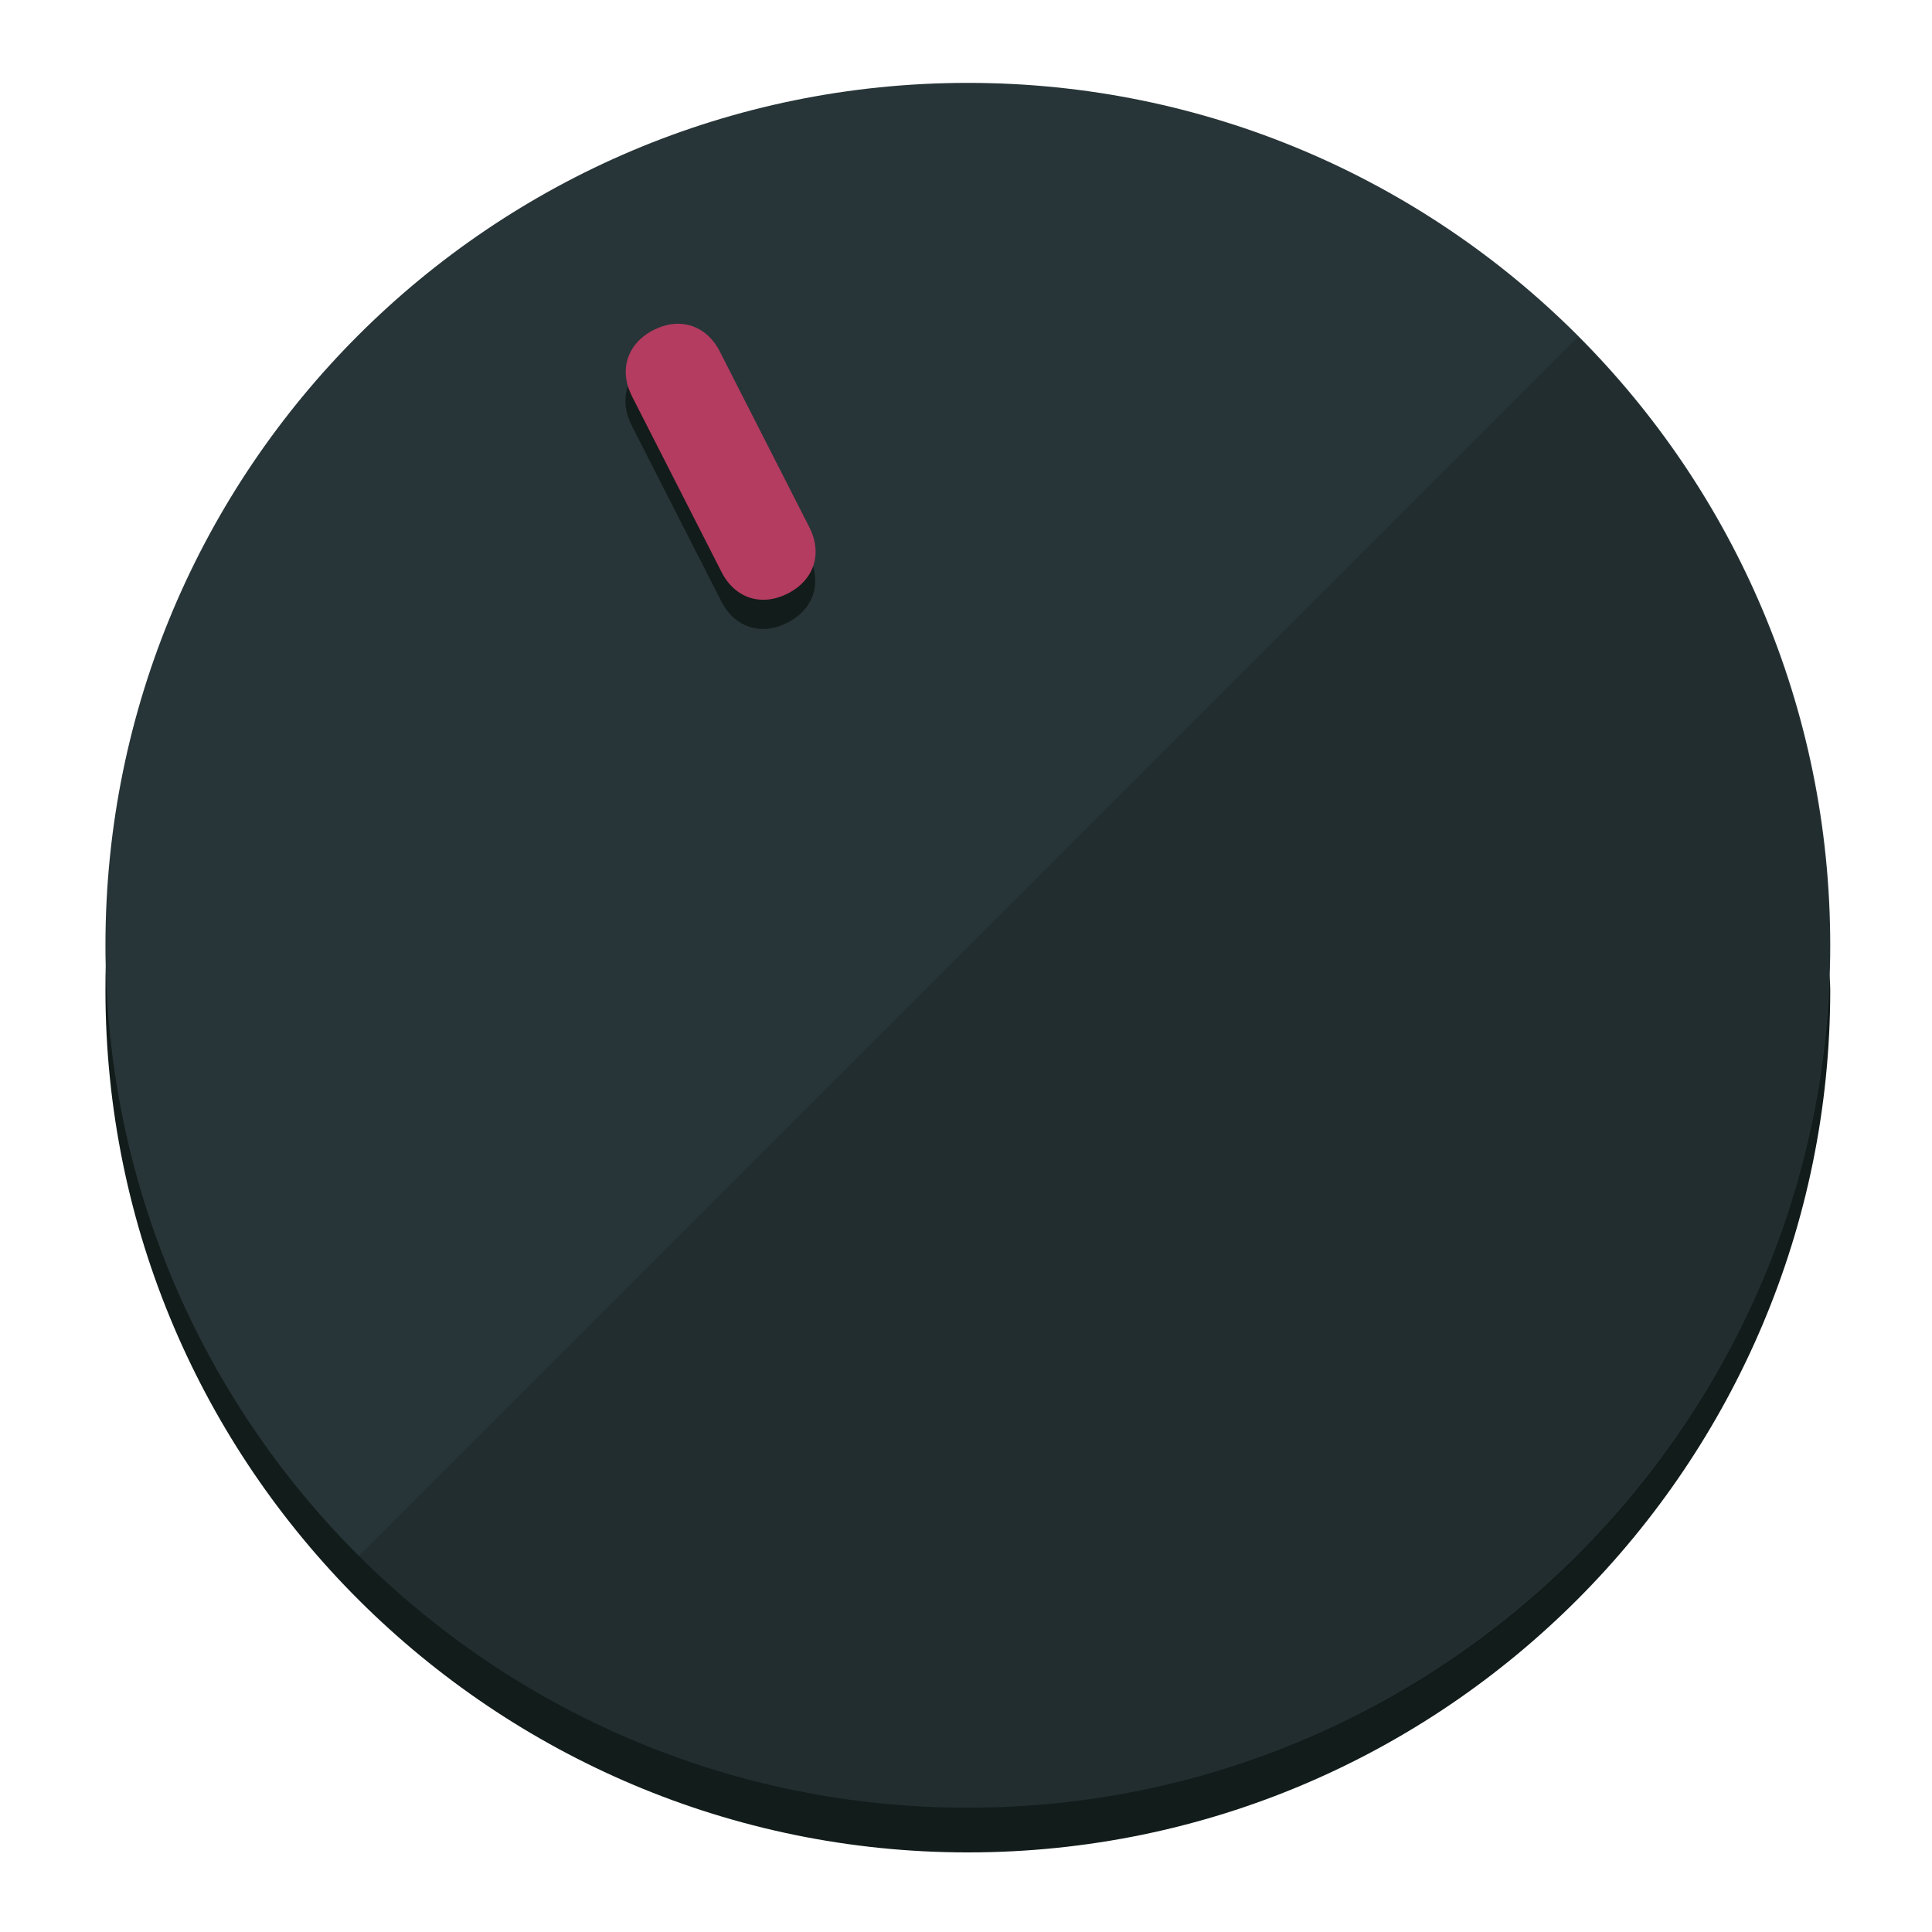
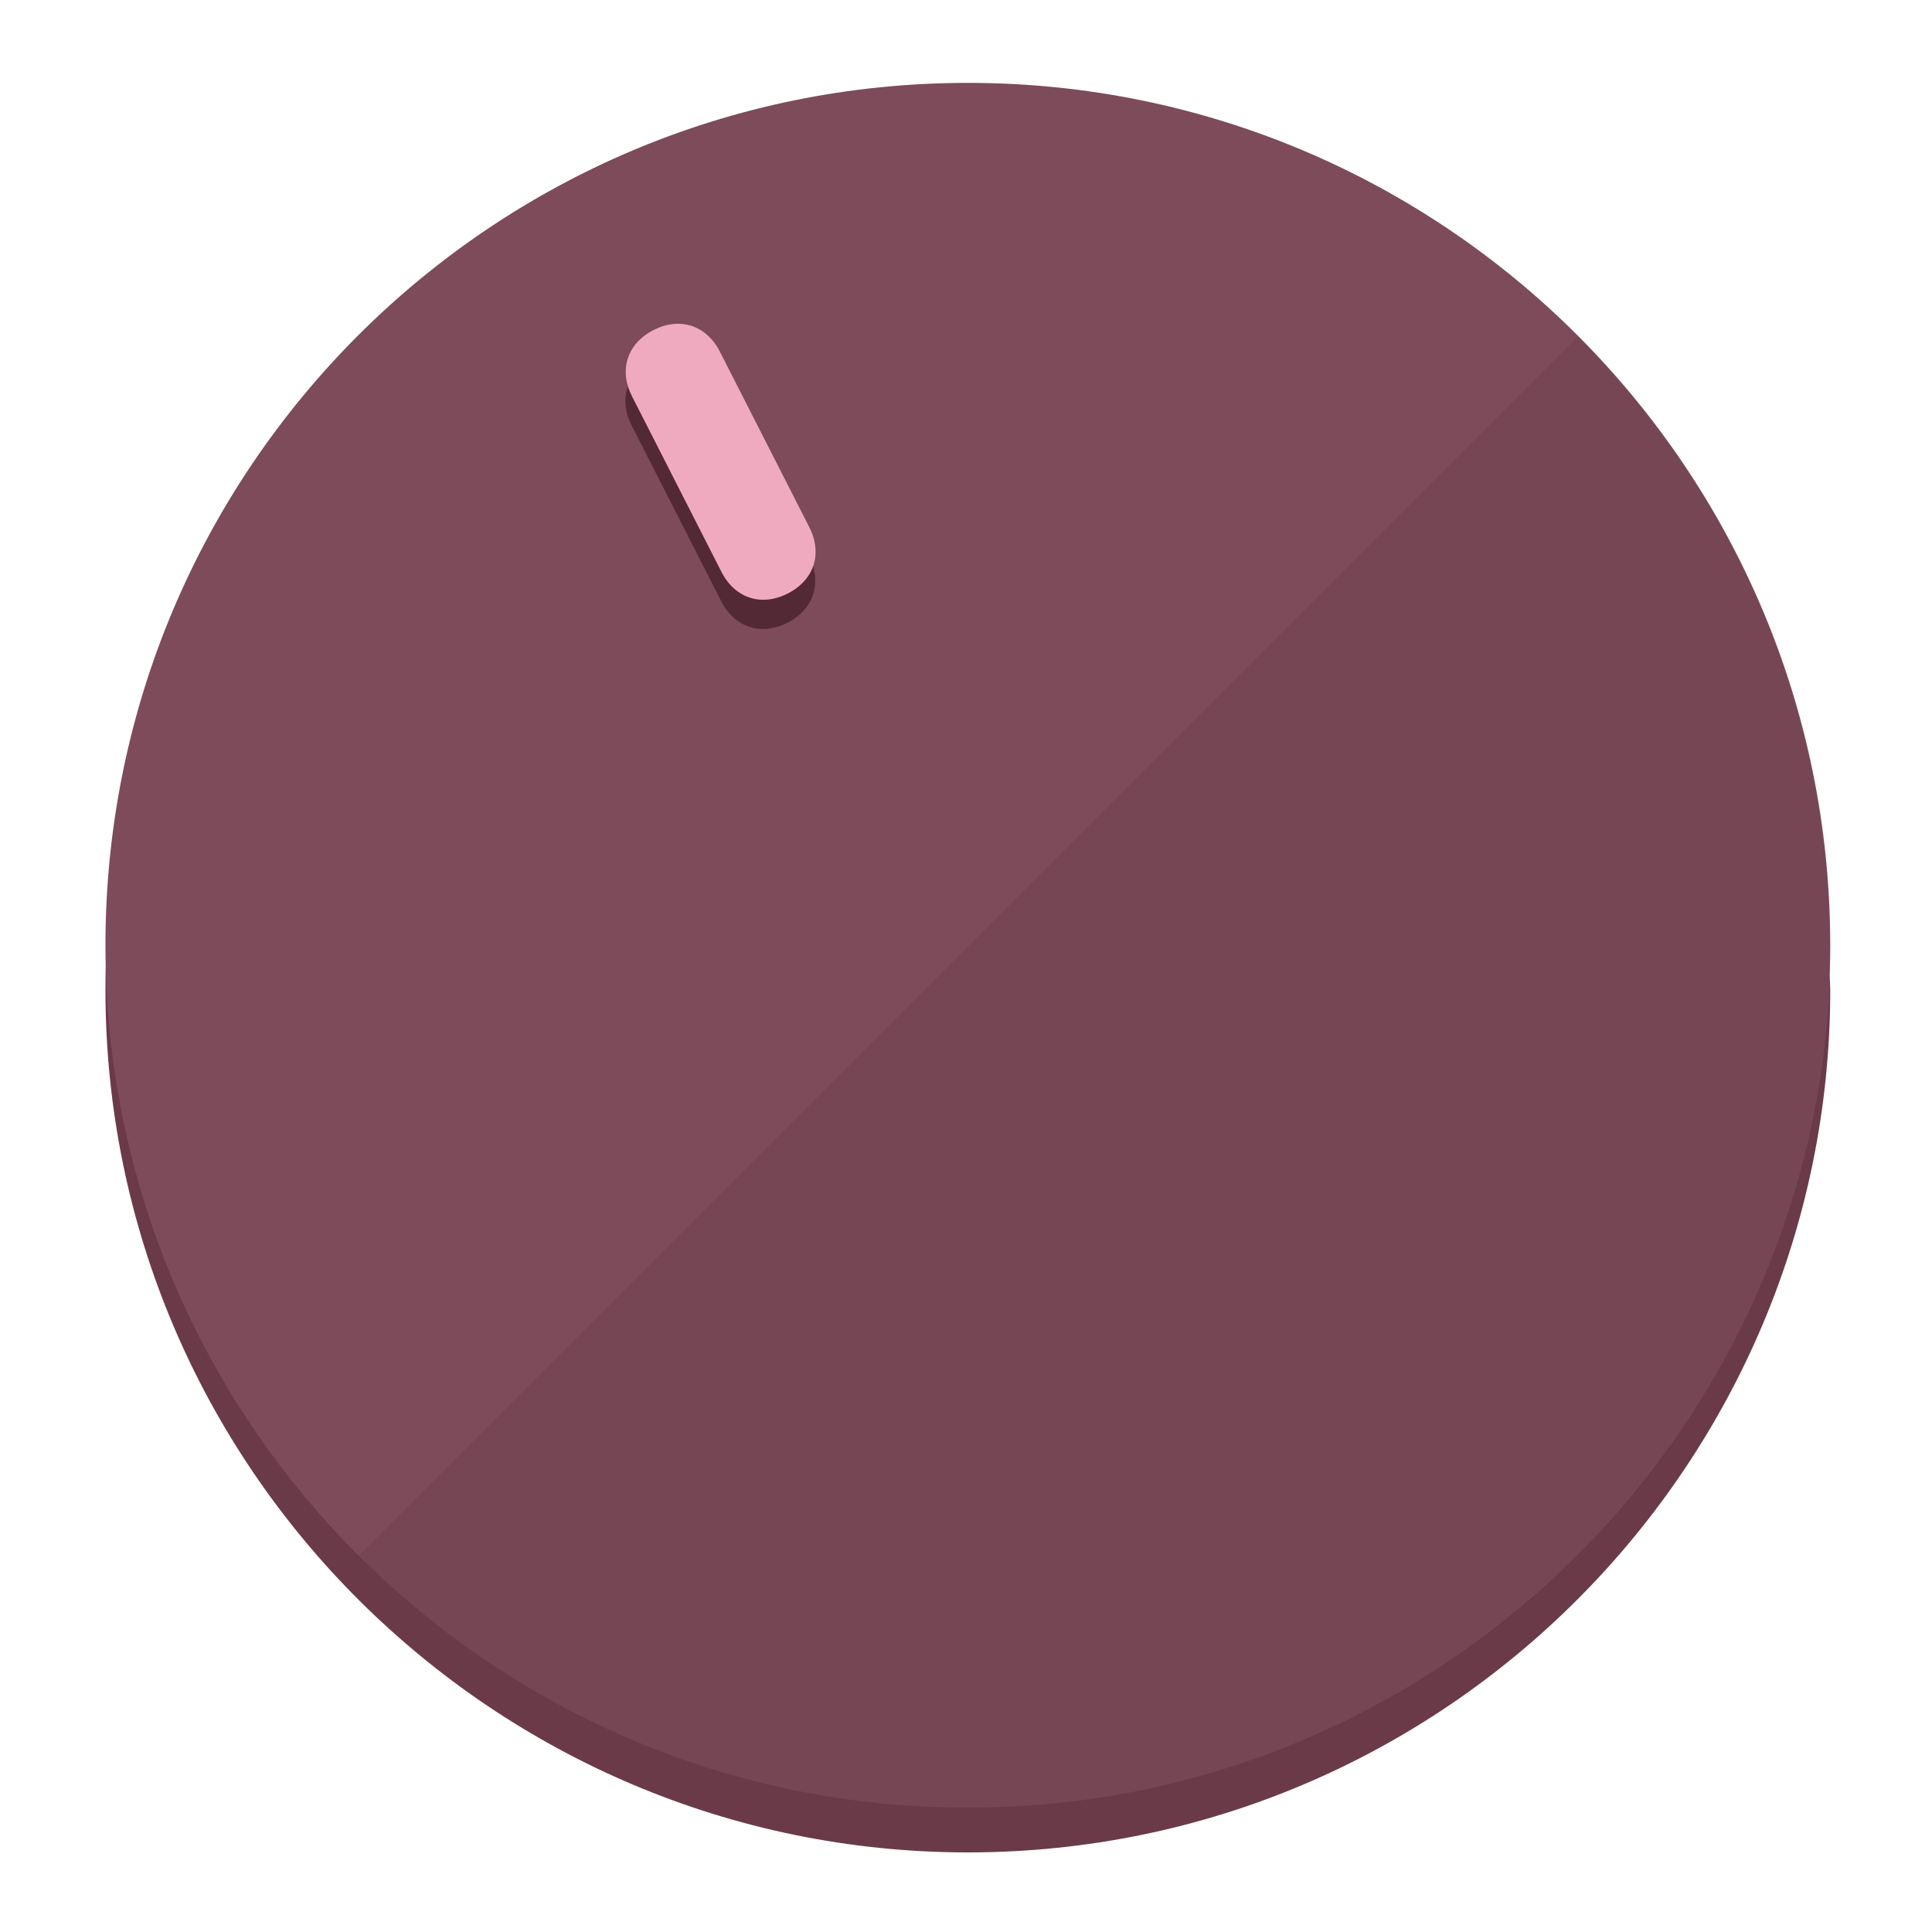
<svg xmlns="http://www.w3.org/2000/svg" height="120px" width="120px" version="1.1" id="Layer_1" viewBox="0 0 496.8 496.8" xml:space="preserve">
  <defs id="defs23" />
  <g id="g3158">
-     <path style="display:inline;fill:#121c1b;fill-opacity:1;stroke-width:1.584" d="m 248.875,445.92 c 116.582,0 212.89,-91.238 220.493,-205.286 0,5.069 1.267,8.87 1.267,13.939 0,121.651 -98.842,221.76 -221.76,221.76 -121.651,0 -221.76,-98.842 -221.76,-221.76 0,-5.069 0,-8.87 1.267,-13.939 7.603,114.048 103.91,205.286 220.493,205.286 z" id="path8" />
-     <circle style="display:inline;fill:#283538;fill-opacity:1;stroke-width:1.584" cx="248.875" cy="243.071" r="221.76" id="circle12" />
-     <path style="display:inline;fill:#000000;fill-opacity:0.154;stroke-width:1.587" d="m 405.744,86.606 c 86.308,86.308 86.308,227.193 0,313.5 -86.308,86.308 -227.193,86.308 -313.5,0" id="path14" />
+     <path style="display:inline;fill:#6B3A48;fill-opacity:1;stroke-width:1.584" d="m 248.875,445.92 c 116.582,0 212.89,-91.238 220.493,-205.286 0,5.069 1.267,8.87 1.267,13.939 0,121.651 -98.842,221.76 -221.76,221.76 -121.651,0 -221.76,-98.842 -221.76,-221.76 0,-5.069 0,-8.87 1.267,-13.939 7.603,114.048 103.91,205.286 220.493,205.286 z" id="path8" />
+     <circle style="display:inline;fill:#7D4B5A;fill-opacity:1;stroke-width:1.584" cx="248.875" cy="243.071" r="221.76" id="circle12" />
+     <path style="display:inline;fill:#522935;fill-opacity:0.154;stroke-width:1.587" d="m 405.744,86.606 c 86.308,86.308 86.308,227.193 0,313.5 -86.308,86.308 -227.193,86.308 -313.5,0" id="path14" />
  </g>
  <g id="g3198">
    <circle style="display:none;fill:#000000;fill-opacity:0;stroke-width:1.584" cx="110.802" cy="329.835" r="221.76" id="circle12-3" transform="rotate(-27)" />
-     <path style="display:inline;fill:#121c1b;fill-opacity:1;stroke-width:1.584" d="m 208.027,143.077 c 3.452,6.774 1.237,13.592 -5.538,17.044 v 0 c -6.775,3.452 -13.592,1.237 -17.044,-5.538 l -23.012,-45.163 c -3.452,-6.775 -1.237,-13.592 5.538,-17.044 v 0 c 6.774,-3.452 13.592,-1.237 17.044,5.538 z" id="path3789" />
-     <path style="display:inline;fill:#B43C60;stroke-width:1.584" d="m 208.113,135.571 c 3.452,6.775 1.237,13.592 -5.538,17.044 v 0 c -6.774,3.452 -13.592,1.237 -17.044,-5.538 l -23.012,-45.163 c -3.452,-6.775 -1.237,-13.592 5.538,-17.044 v 0 c 6.775,-3.452 13.592,-1.237 17.044,5.538 z" id="path915" />
+     <path style="display:inline;fill:#522935;fill-opacity:1;stroke-width:1.584" d="m 208.027,143.077 c 3.452,6.774 1.237,13.592 -5.538,17.044 v 0 c -6.775,3.452 -13.592,1.237 -17.044,-5.538 l -23.012,-45.163 c -3.452,-6.775 -1.237,-13.592 5.538,-17.044 v 0 c 6.774,-3.452 13.592,-1.237 17.044,5.538 z" id="path3789" />
+     <path style="display:inline;fill:#F0AABF;stroke-width:1.584" d="m 208.113,135.571 c 3.452,6.775 1.237,13.592 -5.538,17.044 v 0 c -6.774,3.452 -13.592,1.237 -17.044,-5.538 l -23.012,-45.163 c -3.452,-6.775 -1.237,-13.592 5.538,-17.044 v 0 c 6.775,-3.452 13.592,-1.237 17.044,5.538 z" id="path915" />
  </g>
</svg>
